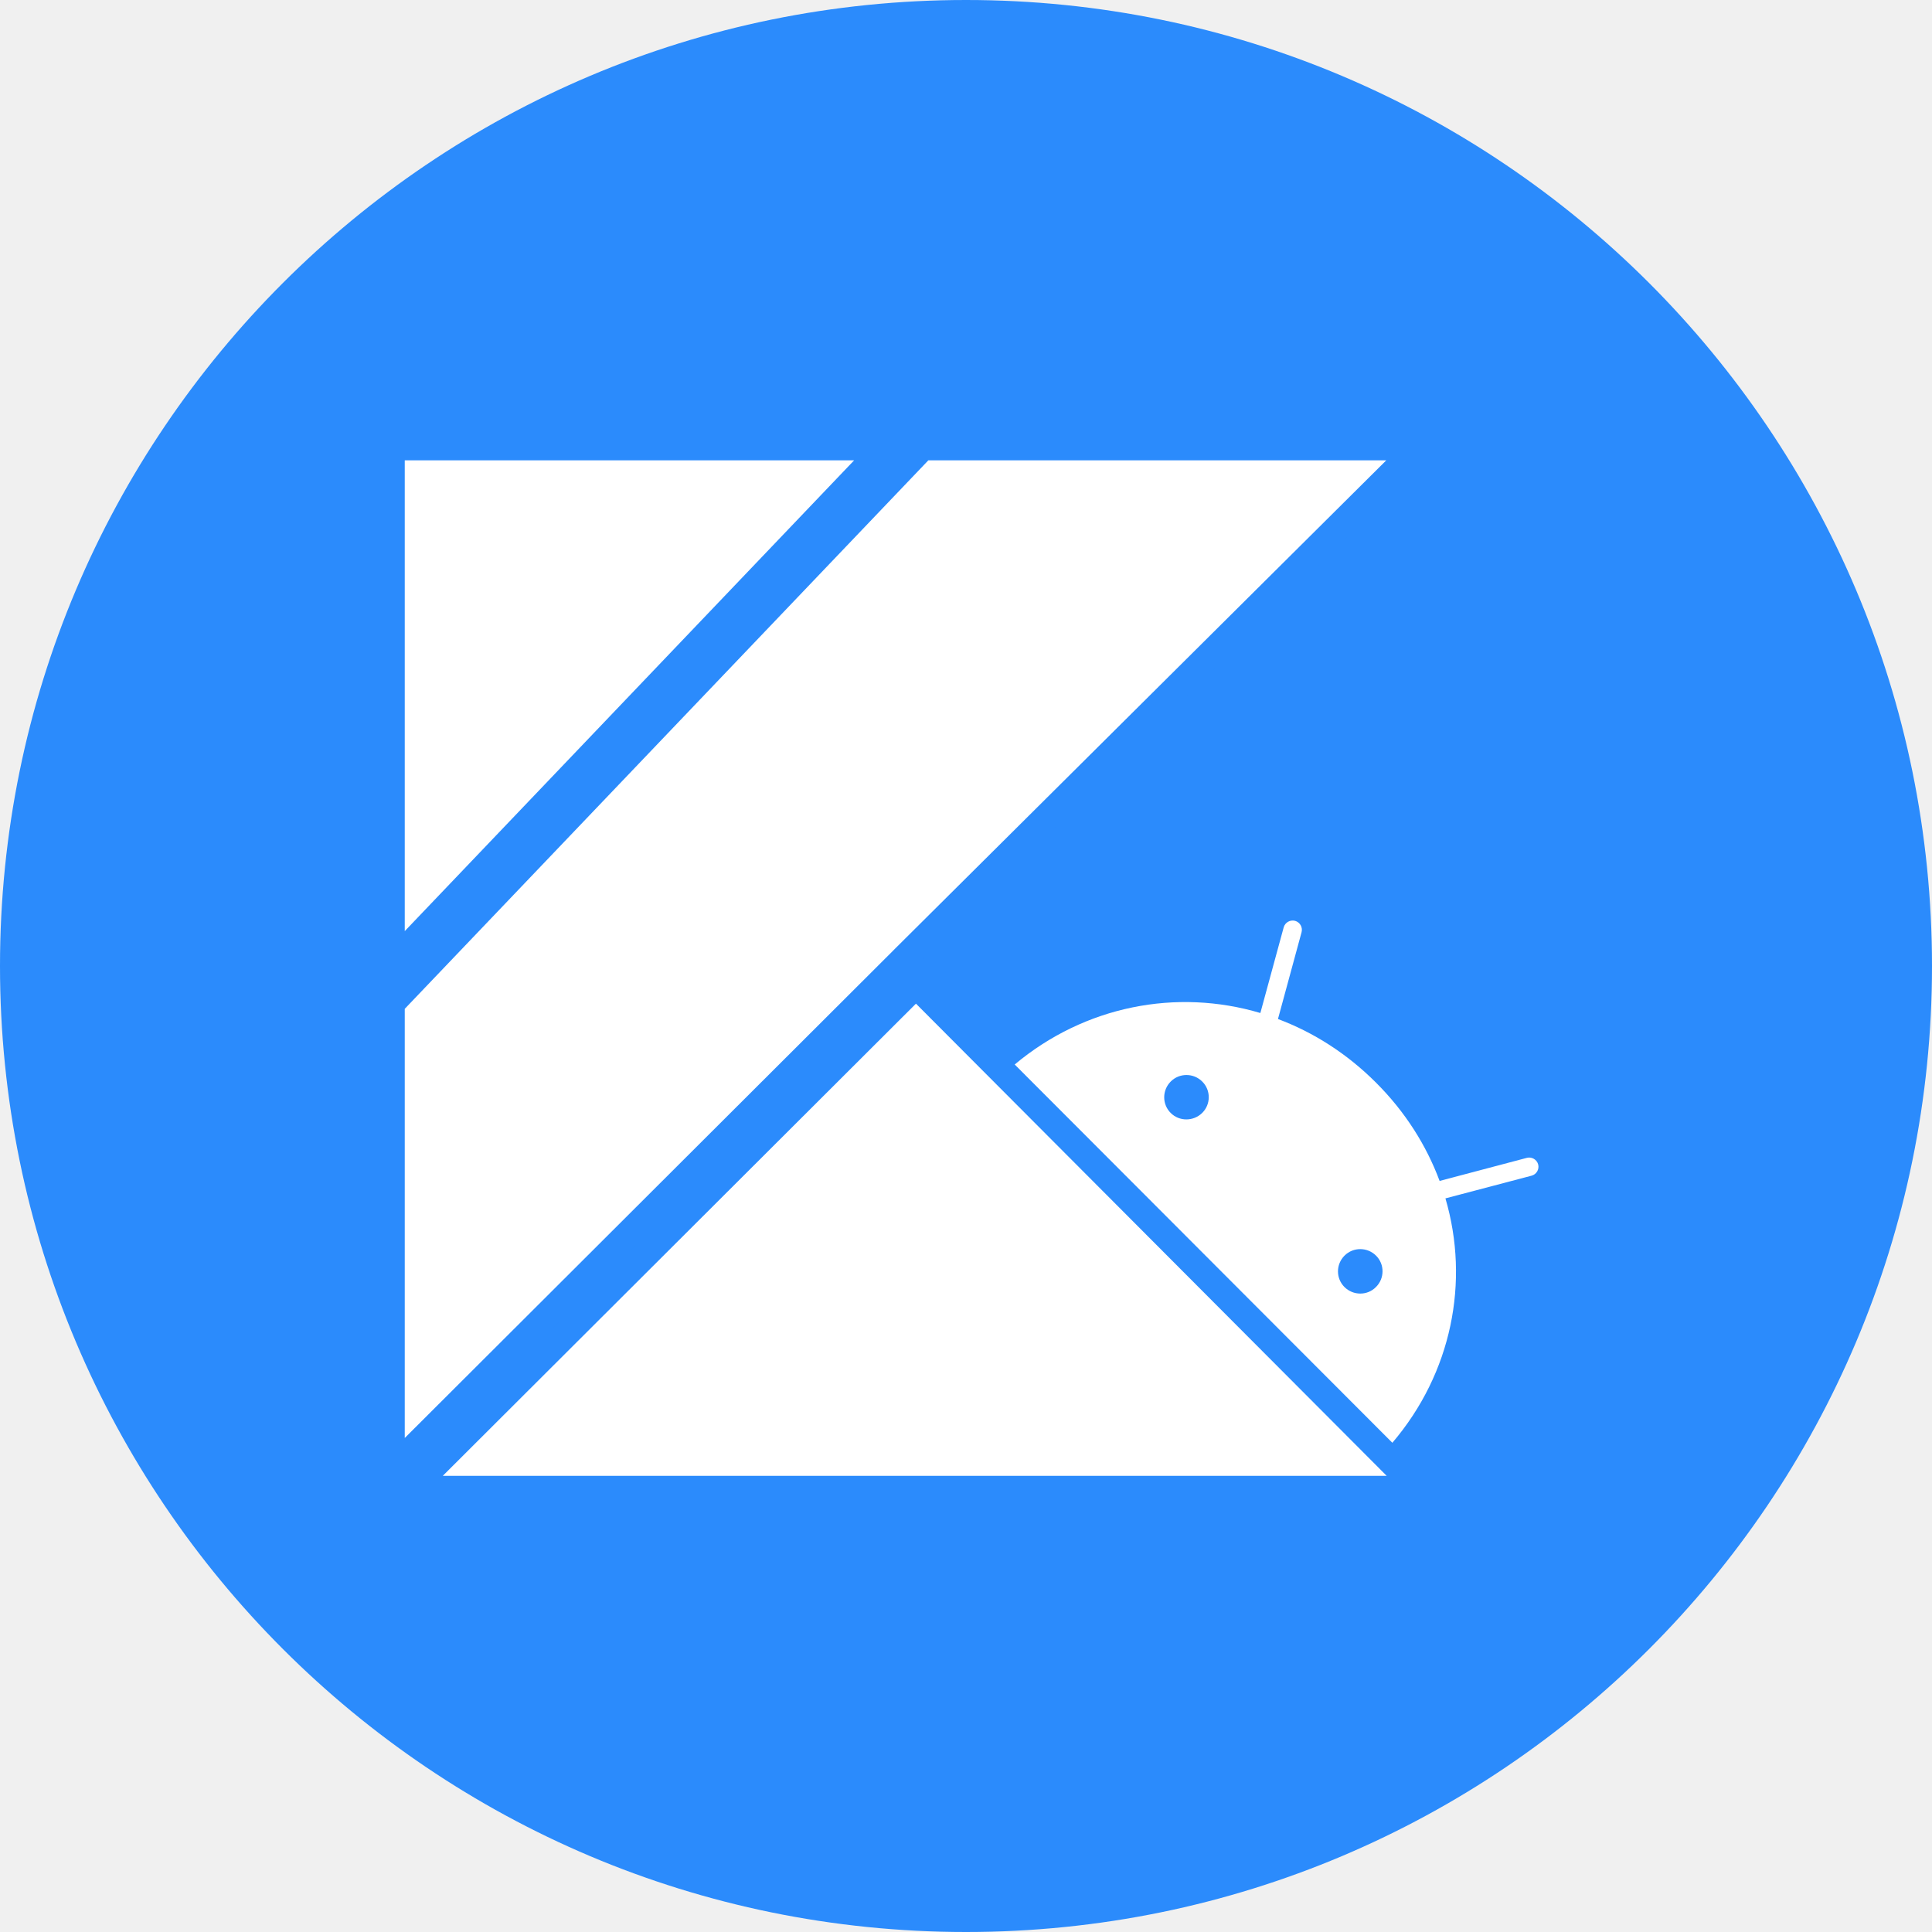
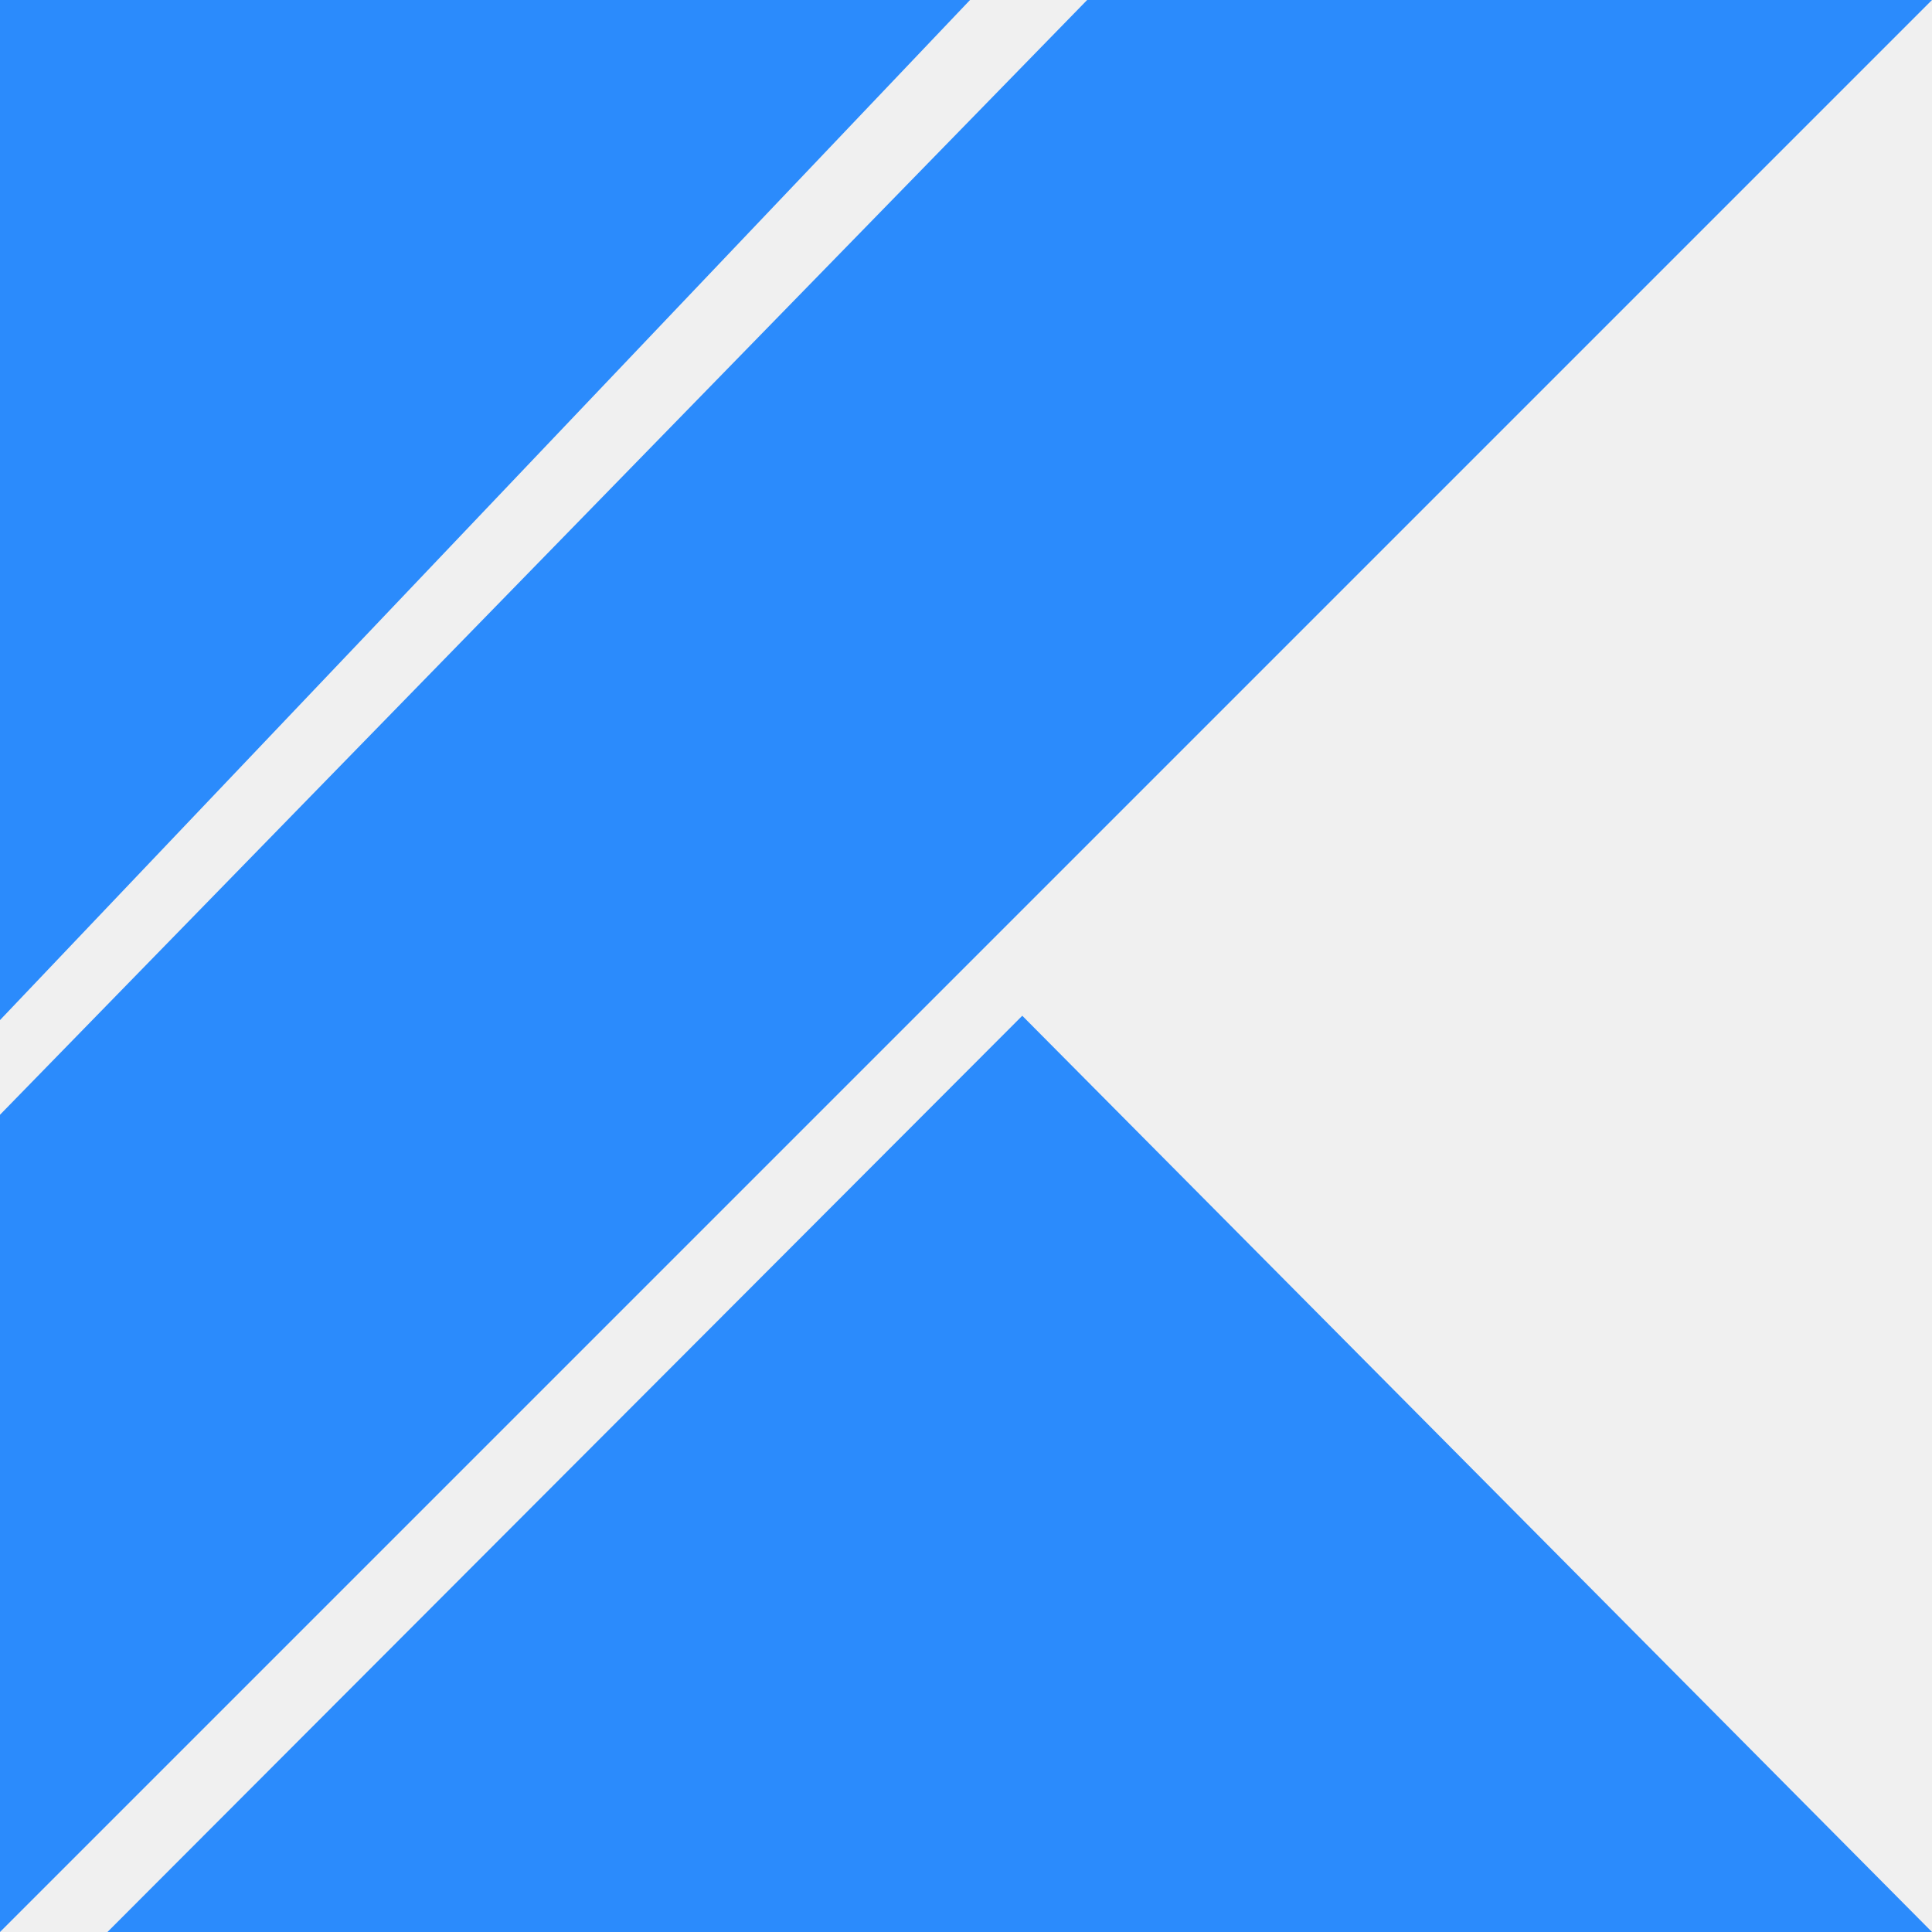
- <svg xmlns="http://www.w3.org/2000/svg" width="72" height="72" viewBox="0 0 72 72" fill="none">
-   <circle cx="36" cy="36" r="36" fill="#2B8BFC" />
-   <path d="M52.874 16.656L33.784 35.634L33.784 35.635L14.584 54.795V37.396L34.382 16.656H52.874Z" fill="#ffffff" stroke="#2B8BFC" />
-   <path d="M52.882 55.5H15.293L34.136 36.696L52.882 55.5Z" fill="#ffffff" stroke="#2B8BFC" />
-   <path d="M14.584 16.656H32.999L14.584 35.948V16.656Z" fill="#ffffff" stroke="#2B8BFC" />
-   <path d="M50.104 47.964C49.78 47.641 49.783 47.115 50.108 46.792C50.432 46.468 50.96 46.472 51.282 46.795C51.606 47.118 51.602 47.644 51.278 47.964C50.957 48.291 50.429 48.287 50.104 47.964ZM43.628 41.476C43.304 41.153 43.307 40.627 43.632 40.303C43.956 39.98 44.484 39.984 44.805 40.307C45.13 40.63 45.126 41.156 44.802 41.476C44.477 41.796 43.949 41.799 43.628 41.476ZM53.867 44.66L57.078 43.814C57.26 43.766 57.371 43.577 57.323 43.395C57.274 43.212 57.084 43.102 56.901 43.15L53.65 44.01C53.159 42.69 52.372 41.438 51.285 40.352C50.197 39.262 48.948 38.471 47.626 37.976L48.506 34.74C48.554 34.558 48.447 34.369 48.264 34.317C48.081 34.269 47.892 34.376 47.84 34.558L46.97 37.752C43.859 36.827 40.435 37.477 37.815 39.671L51.889 53.768C54.105 51.169 54.778 47.761 53.867 44.66Z" fill="#ffffff" />
+ <svg xmlns="http://www.w3.org/2000/svg" fill="#2b8bfc" width="800px" height="800px" viewBox="0 0 24 24" role="img">
+   <path d="M0 24V13.848L13.505 0H24L0 24zM0 0v12.672L12.05 0H0zm1.335 24H24L12.699 12.618 1.335 24z" fill="#2b8bfc" />
</svg>
